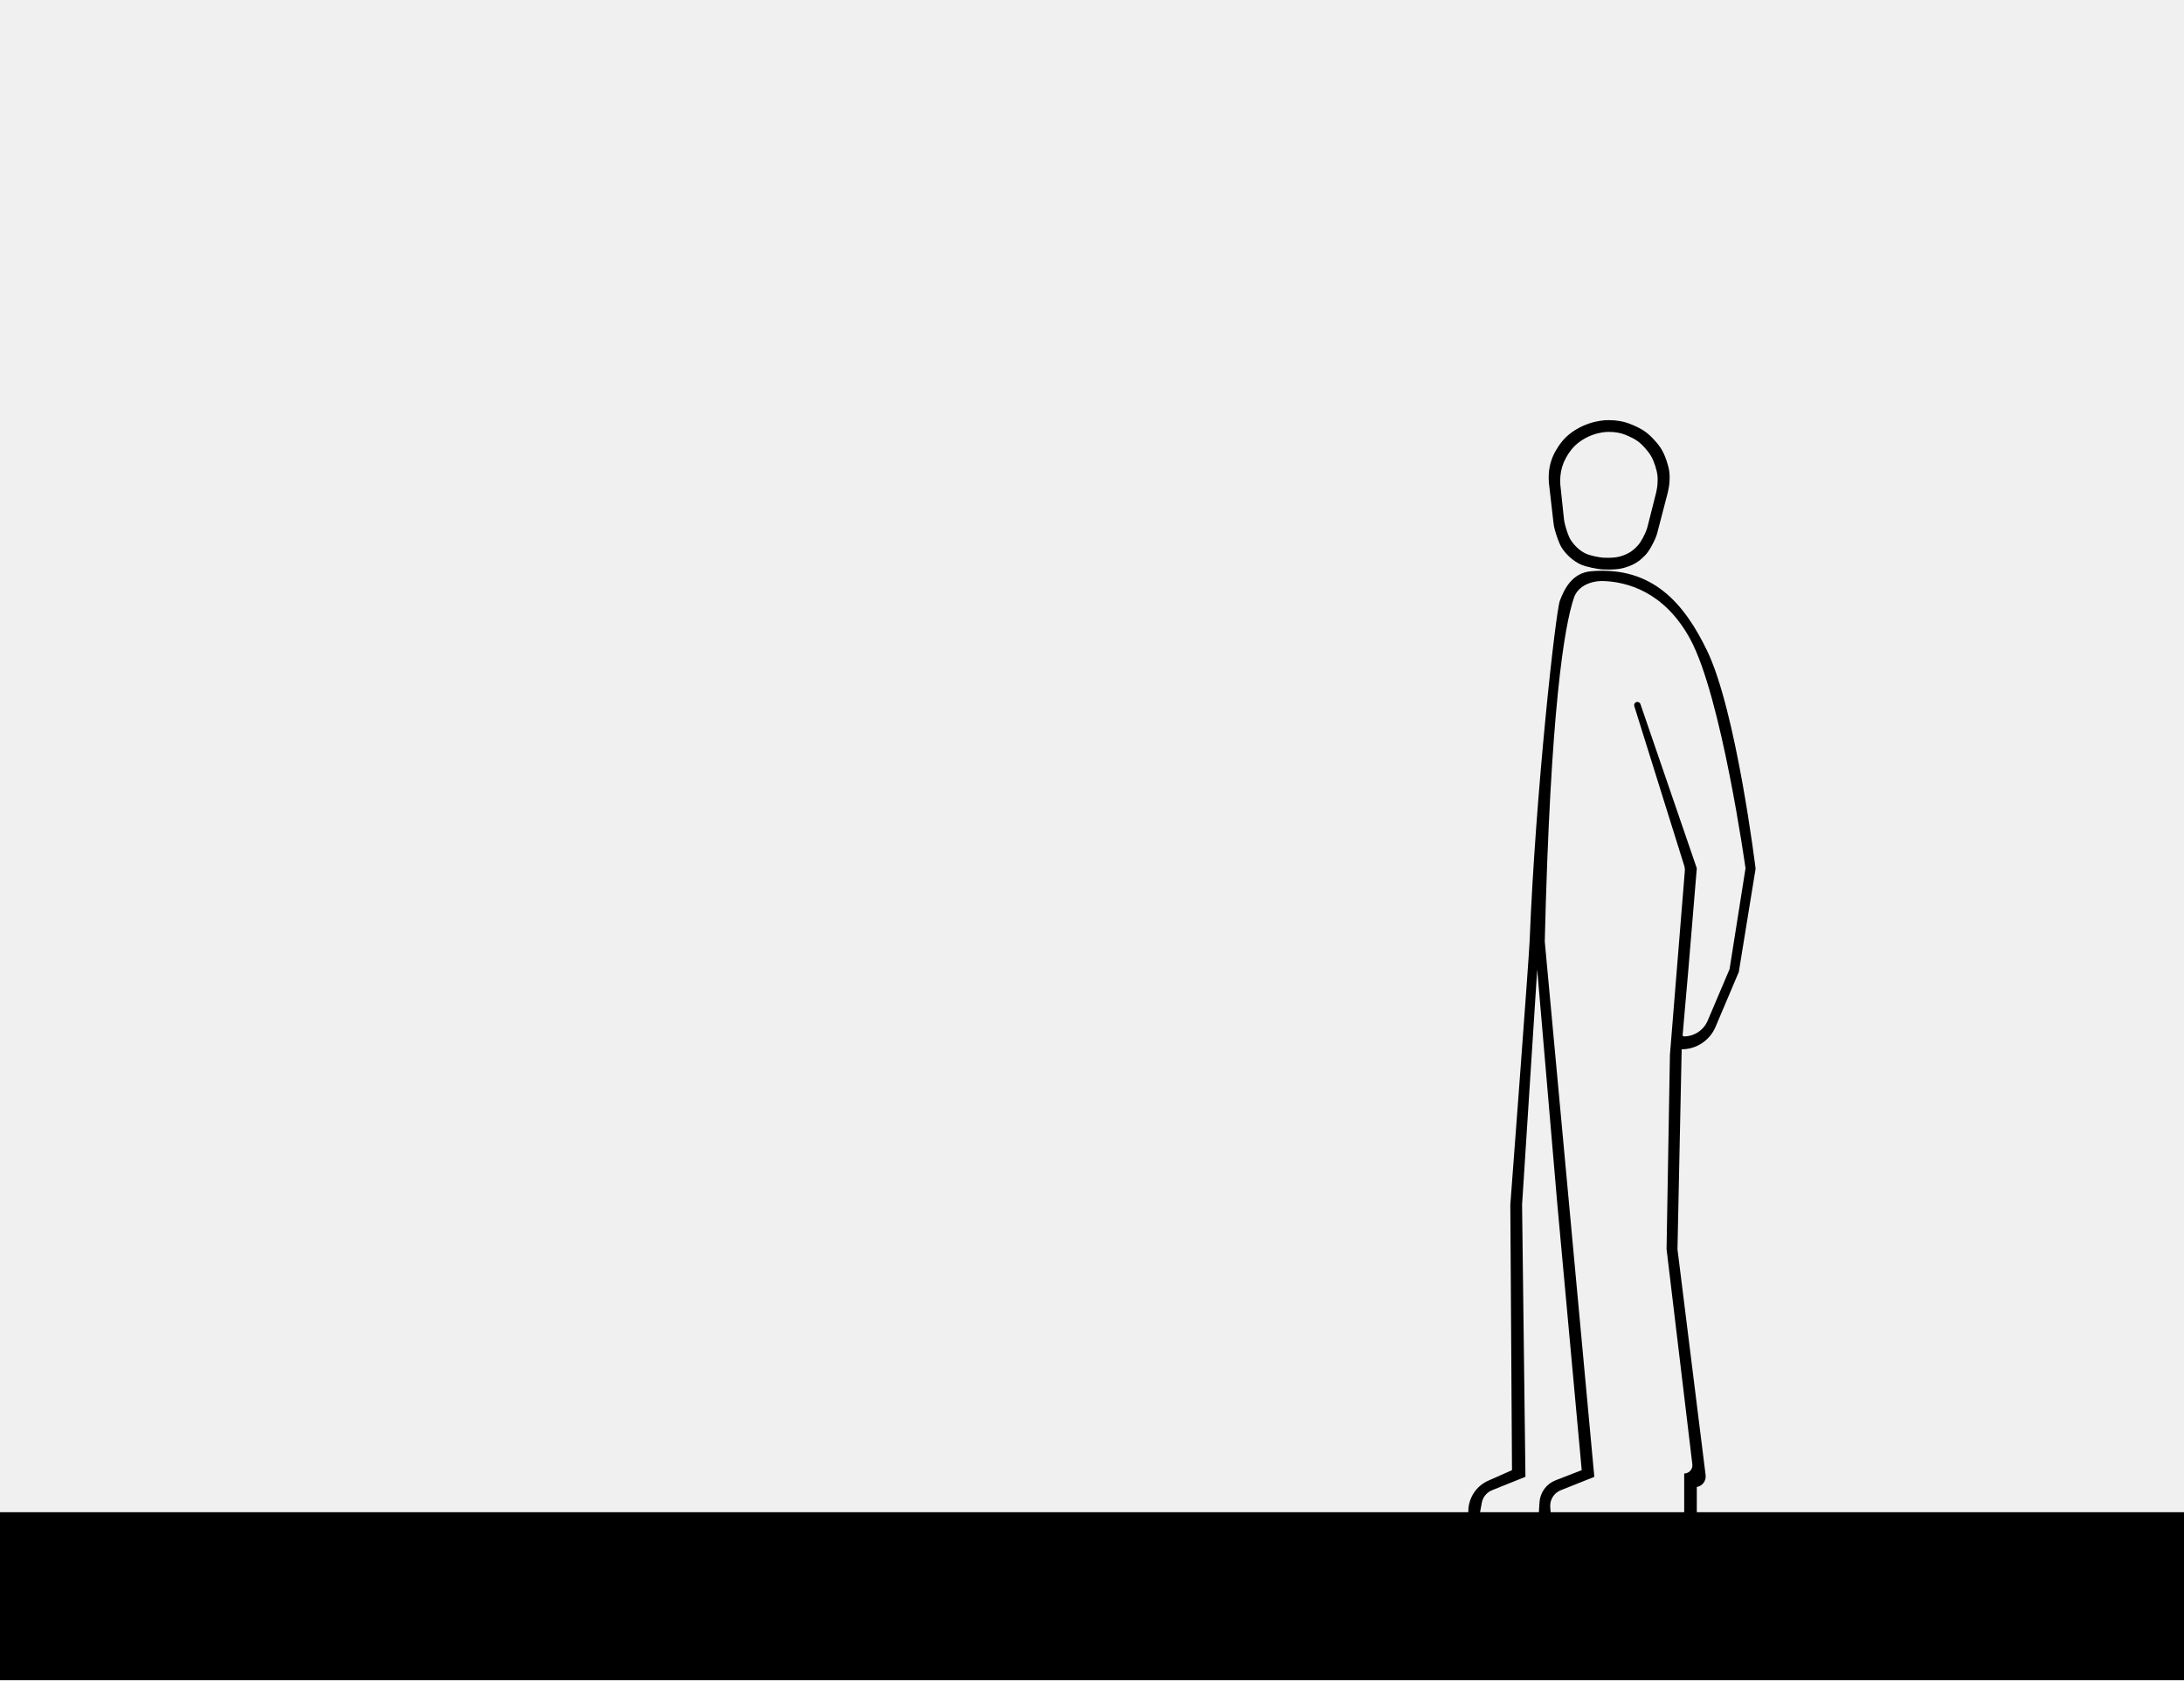
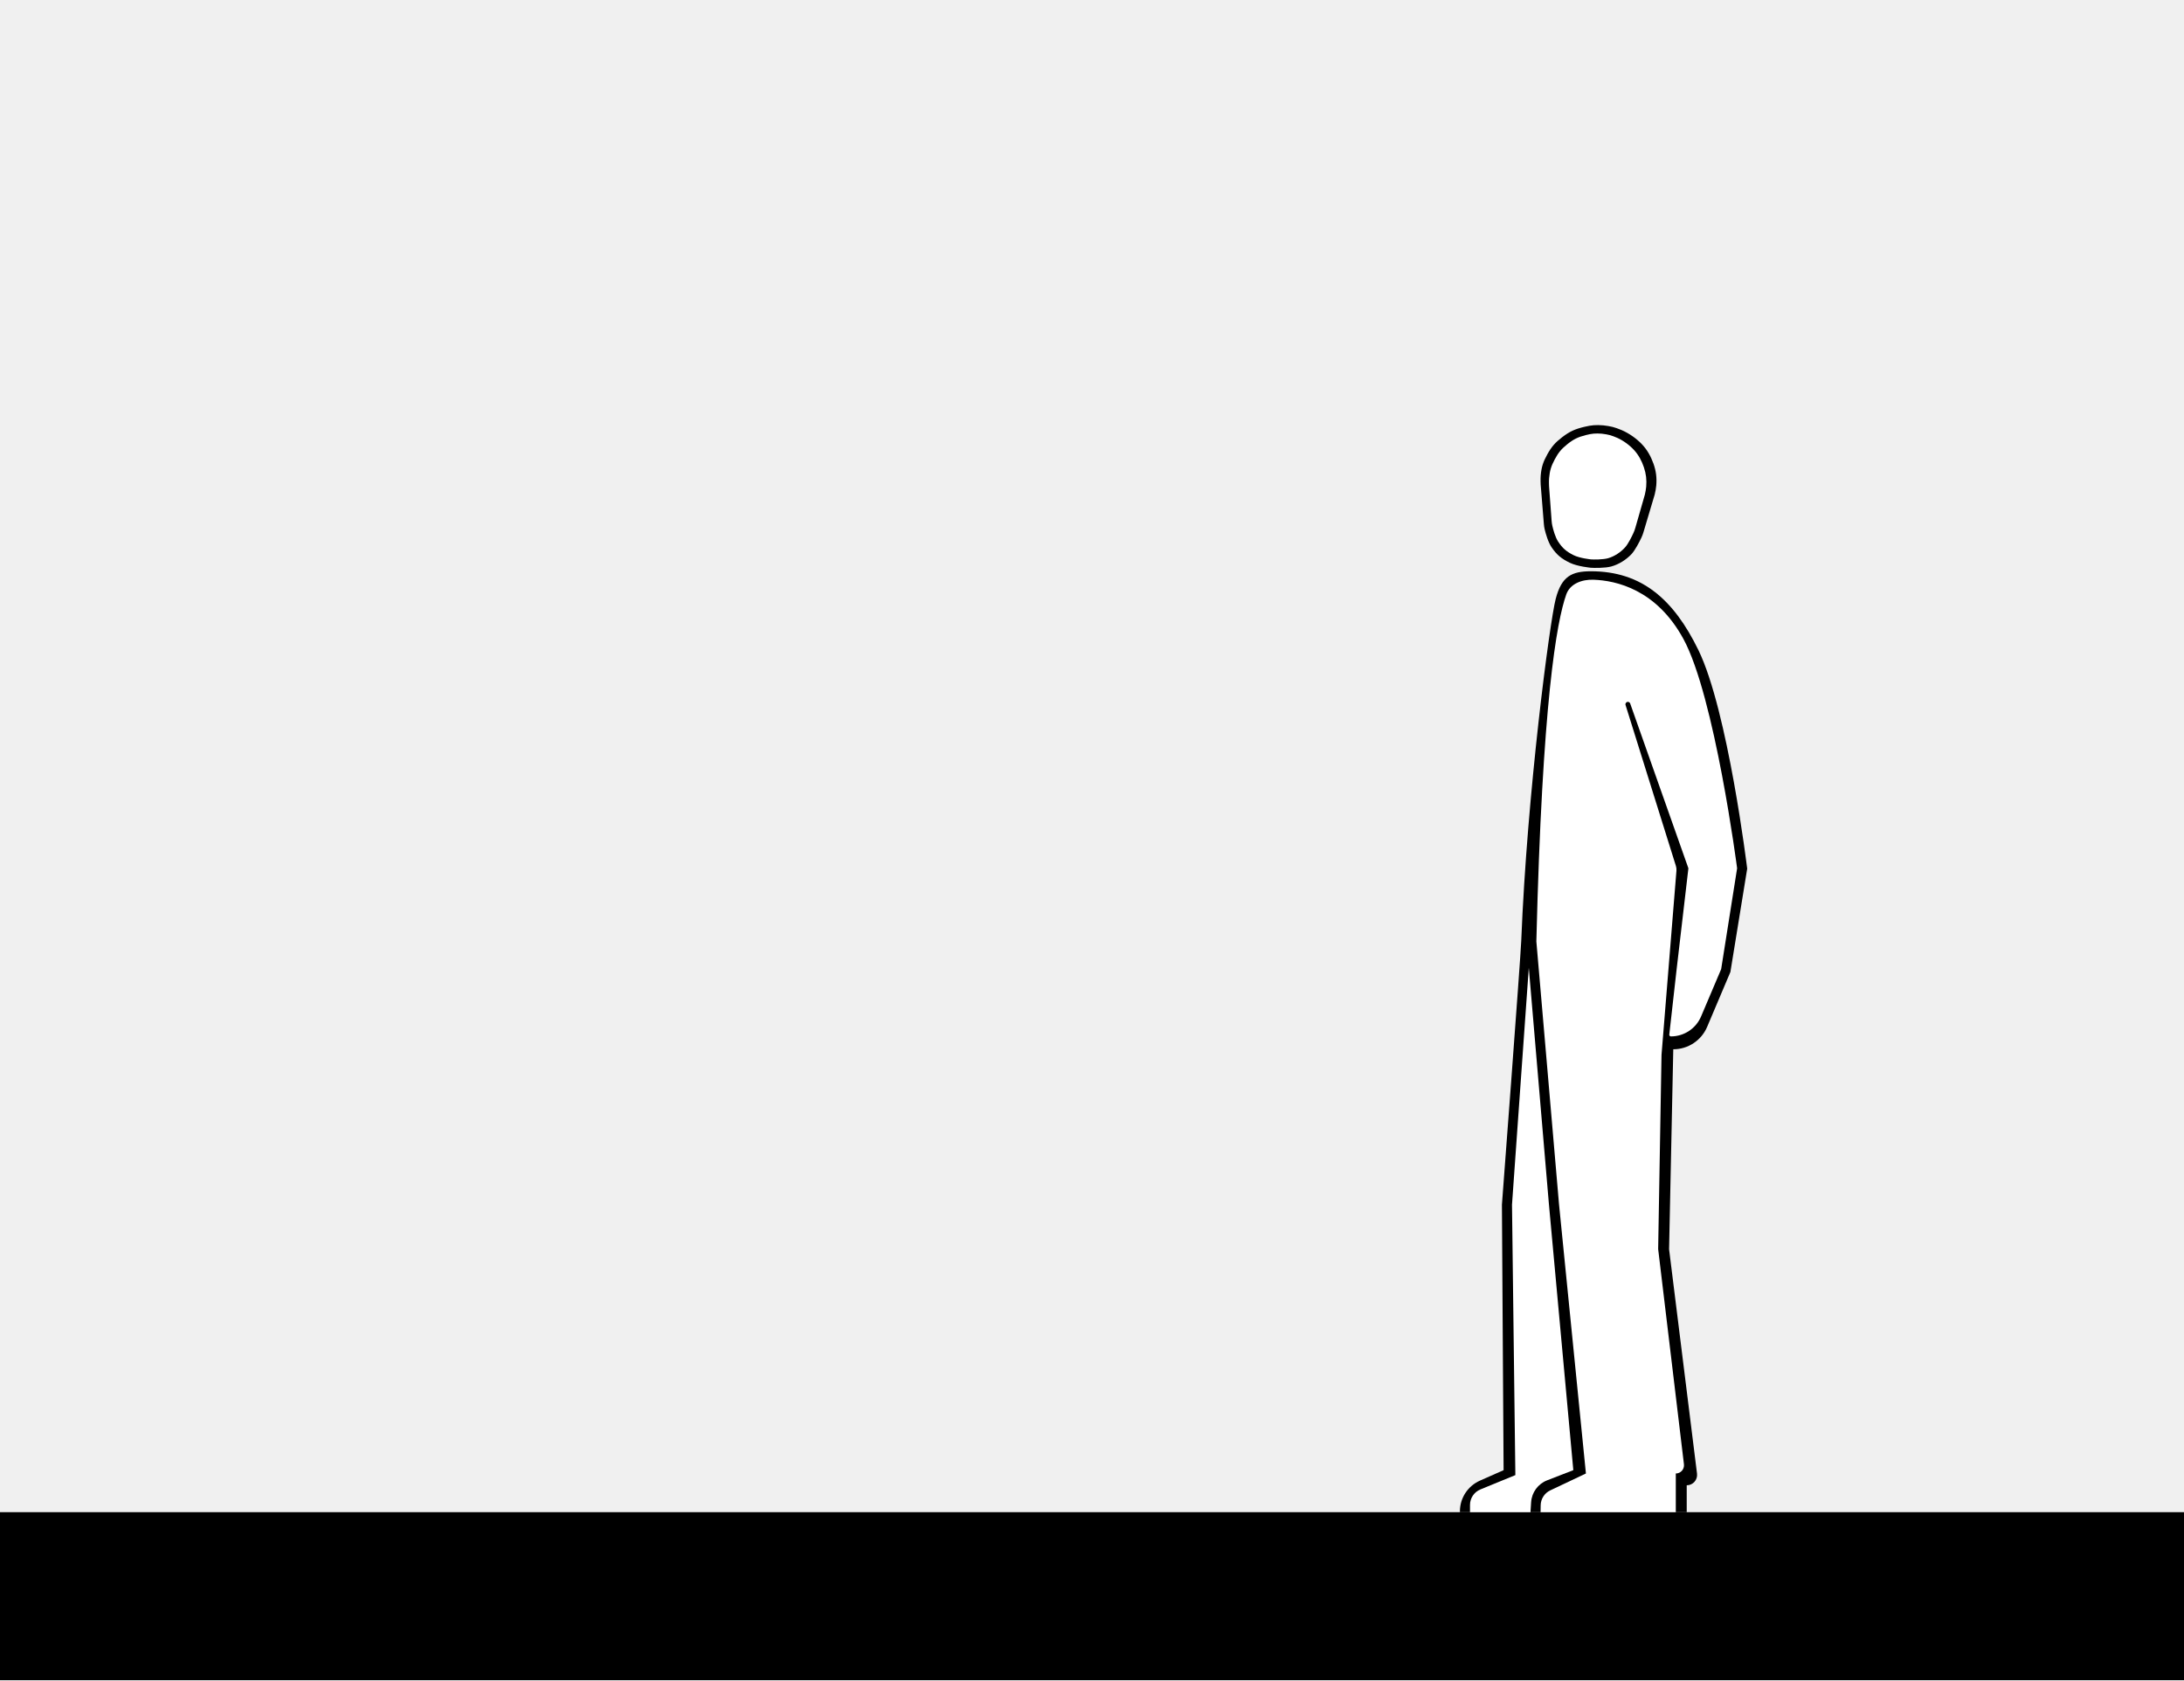
<svg xmlns="http://www.w3.org/2000/svg" width="1300" height="1000" viewBox="0 0 1300 1000" fill="none">
-   <path fill-rule="evenodd" clip-rule="evenodd" d="M953.061 338.831c-1.835-.165-8.802-1.278-12.433-3.009-4.345-2.07-8.288-5.681-10.881-9.598-1.871-2.826-3.555-8.377-4.349-11.251a24.201 24.201 0 0 1-.693-3.691l-2.768-24.167c-.13-1.801-.141-3.965.015-5.762.419-4.765 1.692-8.901 4.076-13.093 2.384-4.191 5.288-7.801 9.24-10.719 3.952-2.918 9.017-5.282 13.877-6.44 4.846-1.048 6.715-1.197 11.673-.931 4.604.44 7.227 1.117 11.462 2.955 5.455 2.367 8.43 4.38 12.42 8.741 3.744 4.091 5.454 6.947 7.238 12.161 1.738 5.076 2.187 8.269 1.74 13.601-.188 2.242-.985 5.678-.985 5.678l-6.182 23.706c-.287 1.101-.633 2.184-1.088 3.227-1.109 2.544-3.503 7.554-6.247 10.348-4.054 4.129-7.254 5.886-12.863 7.482-4.977 1.417-13.252.762-13.252.762Zm.61-6.973c-1.478-.133-7.089-1.049-10.01-2.495-3.494-1.73-6.659-4.759-8.737-8.05-1.454-2.304-2.758-6.77-3.409-9.242a23.629 23.629 0 0 1-.63-3.555l-2.128-20.124c-.099-1.517-.101-3.34.031-4.854.353-4.016 1.392-7.504 3.326-11.043 1.935-3.538 4.287-6.589 7.481-9.06s7.283-4.478 11.203-5.47c3.909-.898 5.415-1.03 9.41-.822 3.708.357 5.82.918 9.227 2.453 4.388 1.976 6.779 3.662 9.98 7.323 3.004 3.434 4.373 5.835 5.794 10.221 1.384 4.271 1.736 6.959 1.358 11.453-.158 1.889-.812 4.786-.812 4.786l-5.009 19.794c-.268 1.059-.589 2.101-1.016 3.107-.933 2.198-2.831 6.254-4.988 8.549-3.28 3.491-5.865 4.982-10.389 6.344-4.015 1.209-10.682.685-10.682.685Z" fill="#000" />
-   <path fill-rule="evenodd" clip-rule="evenodd" d="m900 875.001-14.09 6.232A20 20 0 0 0 874 899.524V900H0v100h1300V900h-290v-14.999a6.343 6.343 0 0 0 5.25-7.036L998.5 743.501l2.5-119c8.79 0 16.73-5.257 20.16-13.35l13.84-32.65 10-61.5s-11.47-93.965-29-130c-13.38-27.5-32.128-50.205-69-47-11.5 1-16 10.998-18.5 17.499-2.5 6.501-14.5 114.001-18 202.501-.435 11-11.5 157-11.5 157l1 158ZM1002.5 900v-23.022c2.93 0 5.19-2.556 4.85-5.46L992 743.414l2-115.583 8.88-109.595a7.448 7.448 0 0 0-.32-2.853l-29.776-95.157a1.928 1.928 0 0 1 3.663-1.201L1010 516.778l-5 60.034-3.43 39.187c-.04.449.32.835.77.835 6.16 0 11.72-3.682 14.13-9.353l13.03-30.669 9.5-60.034s-14.32-102.354-33-136.561c-15.465-28.324-37.861-33.891-51.367-34.387-7.516-.276-15.416 2.878-17.799 10.012-5.749 17.21-13.932 66.148-17.334 204.46L949 878.978l-19.974 7.965a9.999 9.999 0 0 0-6.264 10.087L923 900h79.5Zm-86.5 0 .383-5.942a15 15 0 0 1 9.546-13.019l15.571-6.038-14.5-158-12-140-9 140 2 161.94-19.881 8a10 10 0 0 0-6.106 7.489L881 900h35Z" fill="#000" />
+   <path d="M0 900H1300V1000H0V900Z" fill="black" />
+   <path d="M880.91 881.232L895 875L894 717C894 717 905.065 571 905.5 560C909 471.5 922.5 370 926 356.5C929.5 343 935.5 340 947 340C977 340 996.165 356.5 1011 387C1028.53 423.035 1040 517 1040 517L1030 578.5L1016.16 611.15C1012.73 619.243 1004.79 624.5 996 624.5L993.5 743.5L1010.13 877.054C1010.59 880.743 1007.72 884 1004 884V900H869V899.523C869 891.606 873.67 884.434 880.91 881.232Z" fill="black" />
+   <path d="M881.209 886.456L902 877.94L900 717L910 576L922 717L936.5 875L920.929 881.038C915.484 883.149 911.759 888.229 911.383 894.057L911 900H875V895.71C875 891.651 877.453 887.995 881.209 886.456Z" fill="white" />
+   <path d="M922.789 887.016L944 876.978L928 716.898L914.5 560.302C917.997 418.113 926.548 369.974 932.312 353.769C934.581 347.389 941.642 344.81 948.41 345.032C962.007 345.479 985.963 350.844 1002 380.217C1020.68 414.423 1034 516.777 1034 516.777L1024.5 576.811L1012.55 604.952C1009.49 612.155 1002.42 616.833 994.591 616.833C994.009 616.833 993.557 616.327 993.622 615.749L998 576.811L1005 516.777L970.342 418.689C970.137 418.11 969.589 417.722 968.974 417.722C967.996 417.722 967.298 418.672 967.59 419.606L997.563 515.382C997.852 516.304 997.96 517.272 997.882 518.235L989 627.83L987 743.413L1002.35 871.517C1002.69 874.422 1000.43 876.978 997.5 876.978V900H917L917.069 895.888C917.132 892.083 919.35 888.644 922.789 887.016Z" fill="white" />
+   <path d="M959.151 337.134C955.433 338.161 948.668 338.055 946.908 337.906C946.908 337.906 938.984 337.15 934.521 334.992C929.491 332.56 926.762 330.375 923.622 325.817C921.477 322.703 920.044 317.521 919.431 314.967C919.188 313.957 919.05 312.931 918.966 311.896L917.075 288.482C917.075 288.482 916.895 285.115 917.092 282.974C917.559 277.88 918.516 274.949 921.003 270.458C923.558 265.846 925.649 263.44 929.866 260.21C934.362 256.766 937.507 255.364 943.053 254.04C947.359 253.011 949.949 252.809 954.369 253.157C959.096 253.729 960.835 254.179 965.237 255.968C969.633 257.864 974.022 260.928 977.268 264.331C980.513 267.733 982.652 271.612 984.205 275.953C985.758 280.294 986.269 284.398 985.87 288.953C985.718 290.67 985.347 292.706 984.924 294.38L978.256 316.75C977.929 317.847 977.537 318.921 977.045 319.955C975.831 322.507 973.287 327.528 971.026 329.902C967.924 333.159 963.599 335.905 959.151 337.134Z" fill="black" />
+   <path d="M957.292 332.211C954.164 333.127 948.478 333.052 946.999 332.925C946.999 332.925 940.34 332.28 936.594 330.388C932.373 328.256 930.084 326.335 927.457 322.322C925.703 319.642 924.526 315.216 923.999 312.915C923.772 311.923 923.645 310.913 923.57 309.898L922.055 289.398C922.055 289.398 921.913 286.428 922.084 284.538C922.491 280.042 923.303 277.453 925.406 273.485C927.566 269.408 929.33 267.28 932.884 264.418C936.672 261.368 939.32 260.122 943.985 258.938C947.608 258.019 949.785 257.834 953.5 258.129C957.472 258.621 958.933 259.013 962.628 260.58C966.318 262.241 970 264.933 972.718 267.926C975.437 270.919 977.225 274.336 978.518 278.162C979.812 281.987 980.231 285.608 979.883 289.627C979.751 291.143 979.433 292.94 979.073 294.419L973.455 314.008C973.146 315.087 972.775 316.146 972.307 317.167C971.253 319.465 969.156 323.746 967.294 325.798C964.678 328.68 961.035 331.114 957.292 332.211Z" fill="white" />
</svg>
